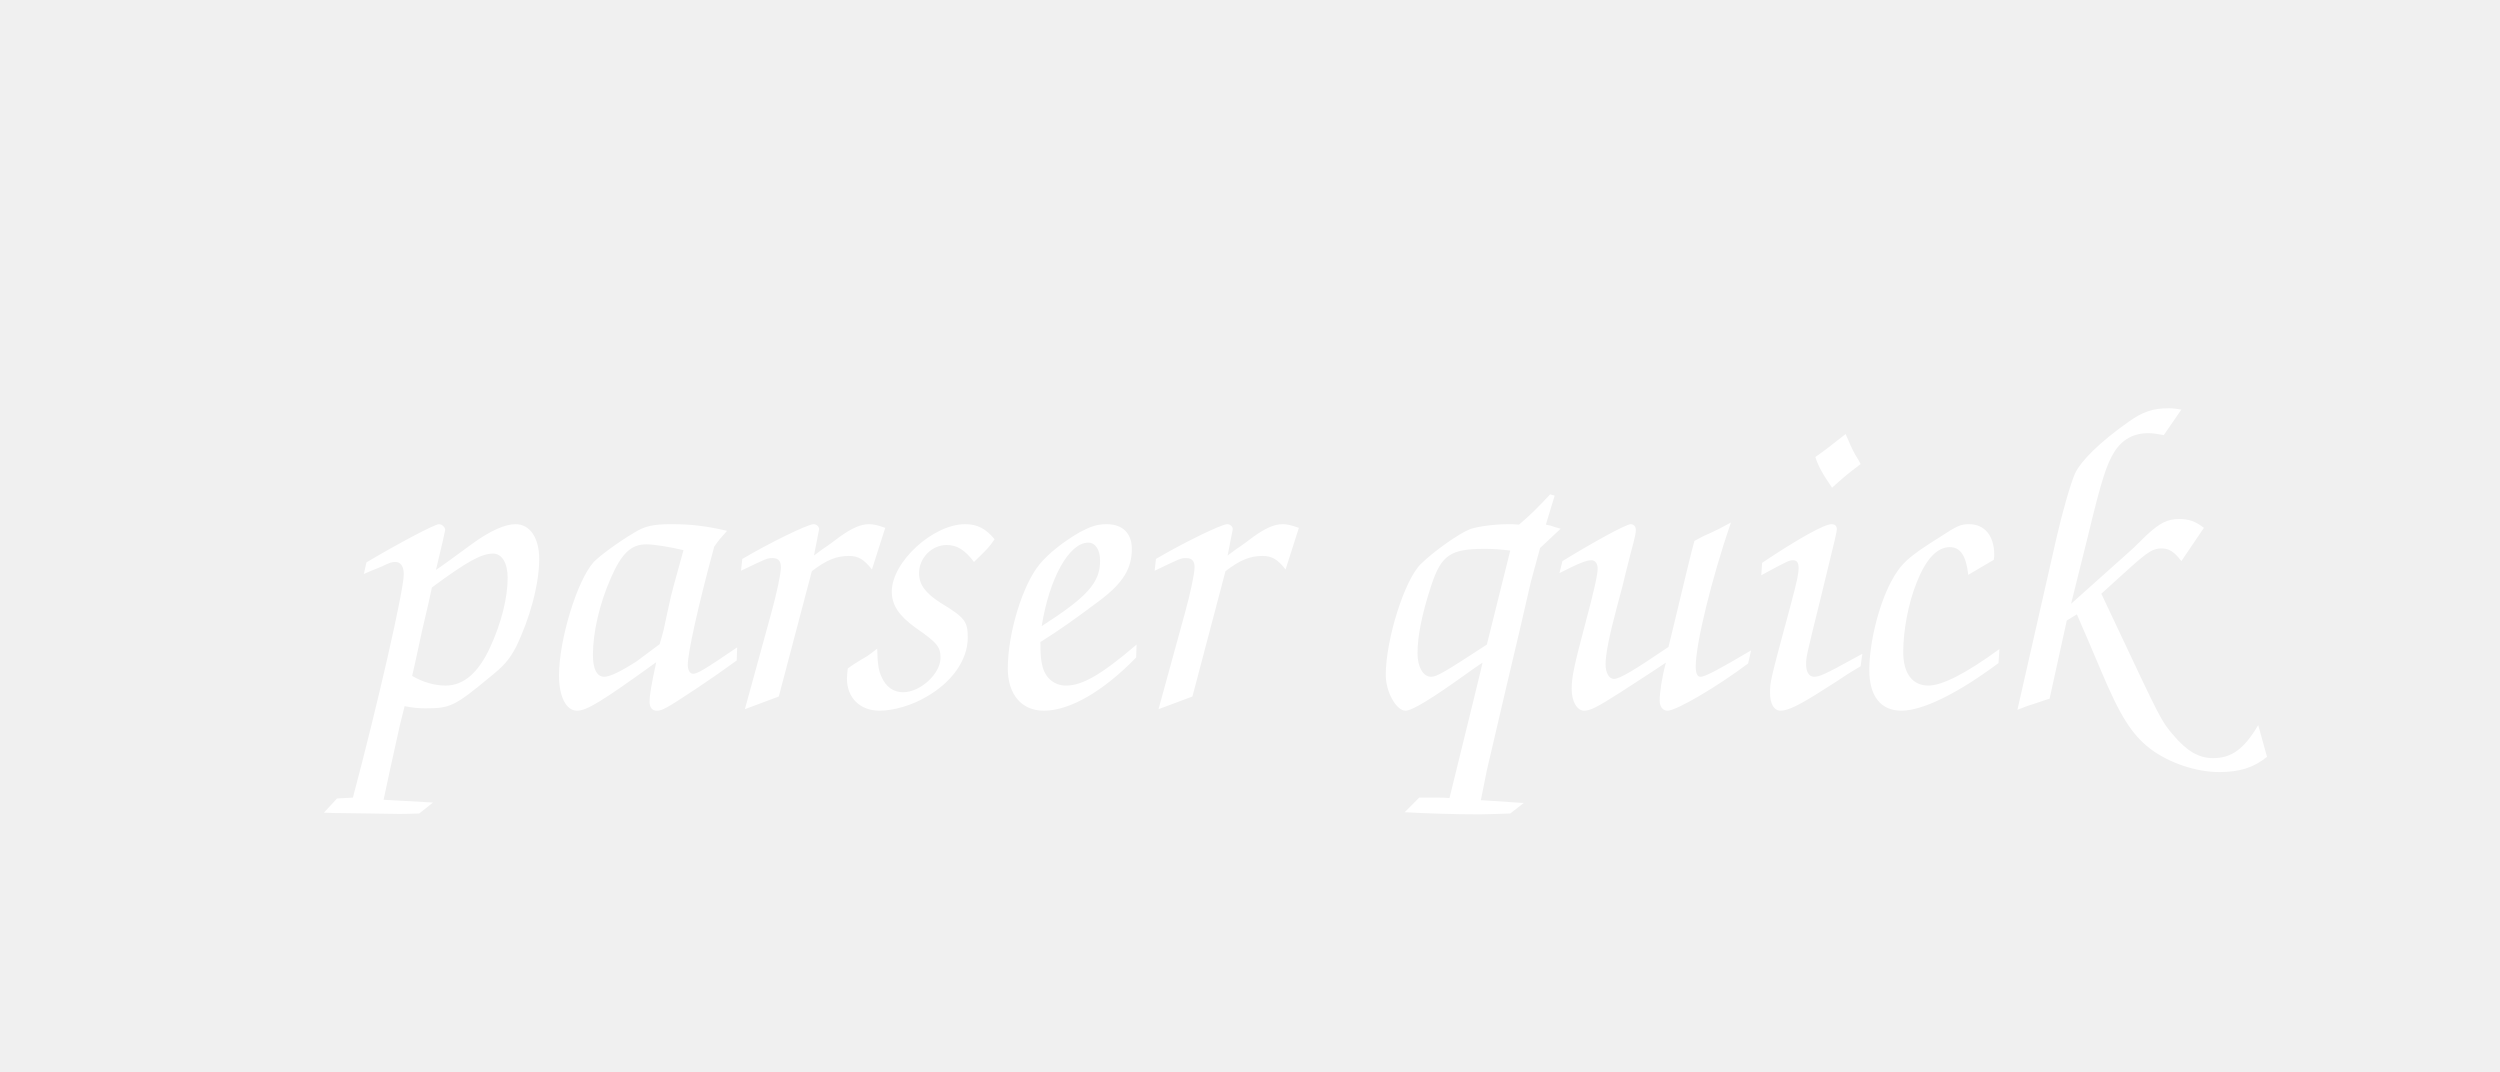
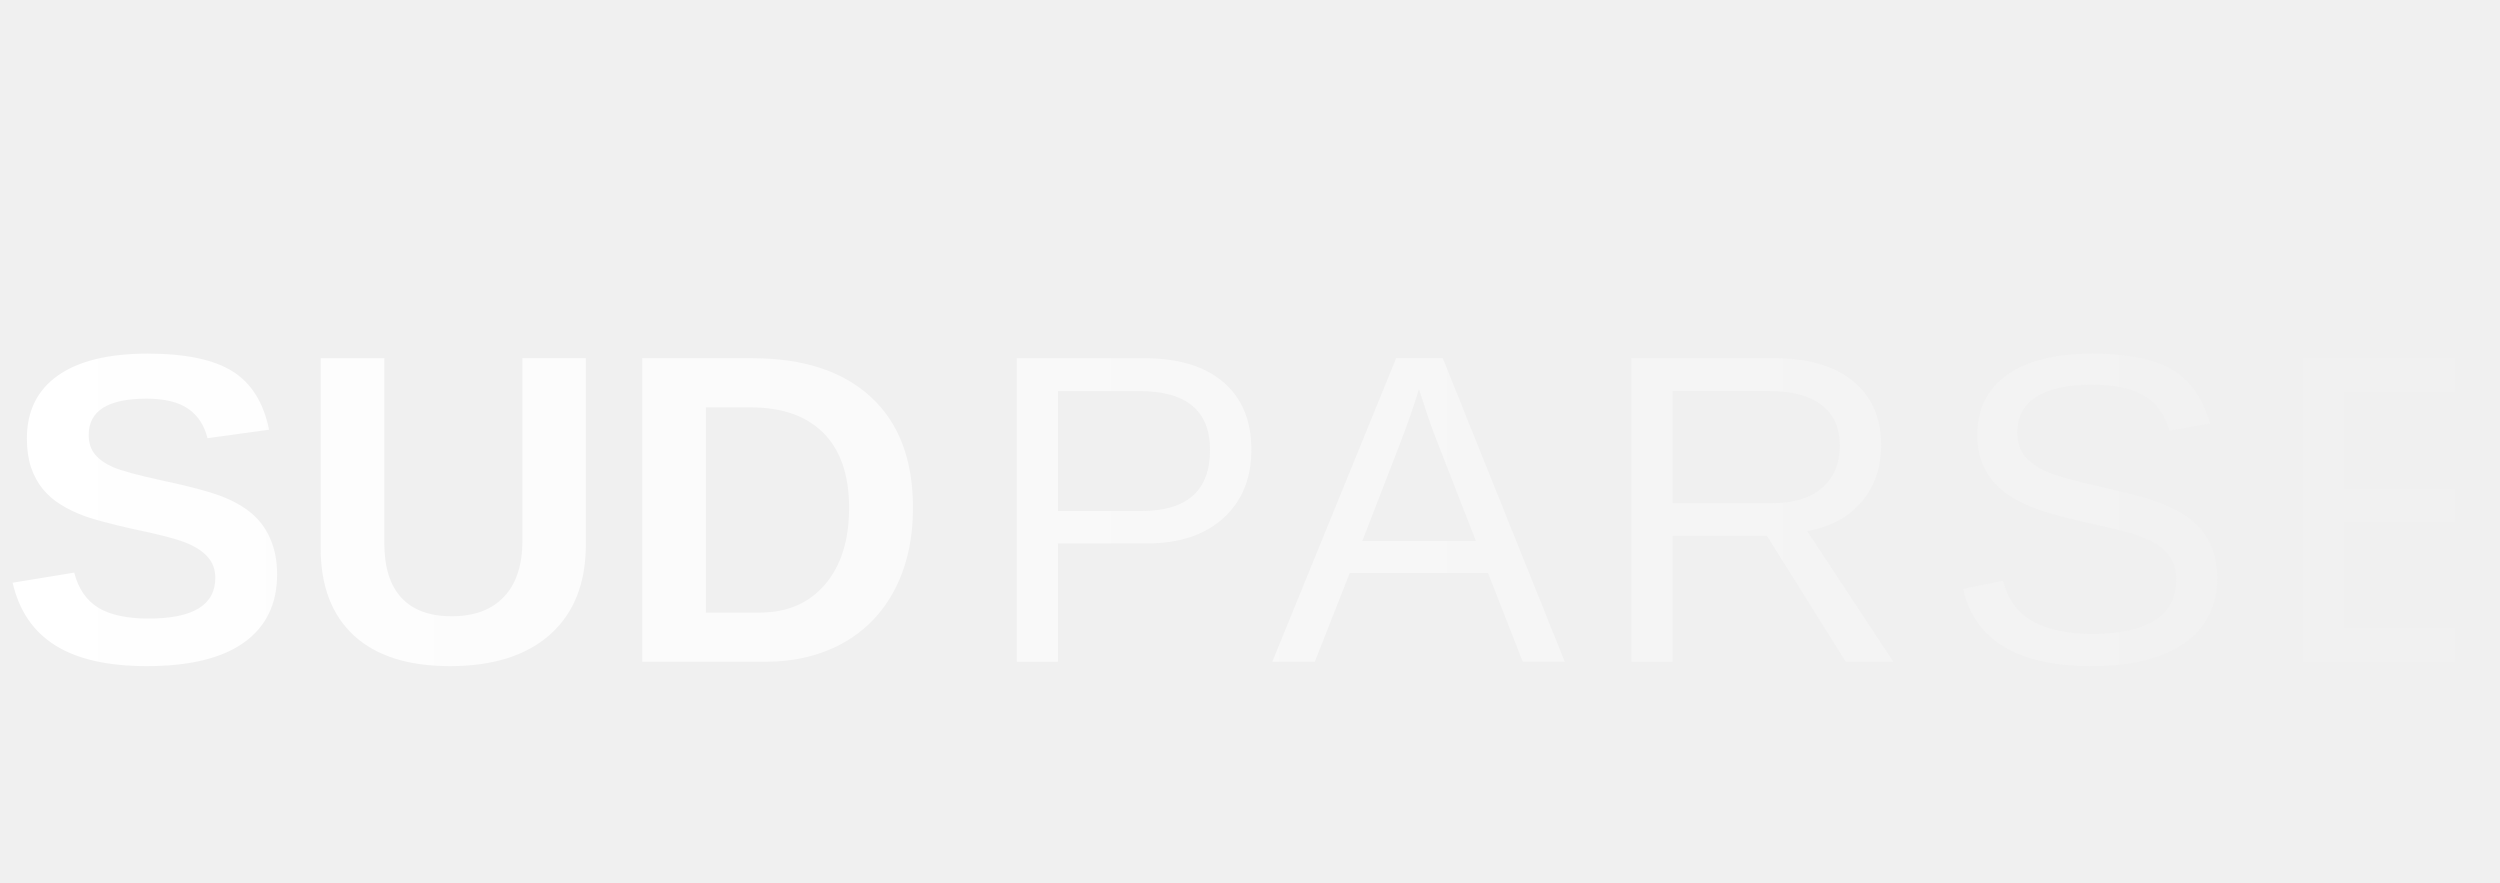
- <svg xmlns="http://www.w3.org/2000/svg" width="182mm" height="78mm" viewBox="0 0 182 78" version="1.1">
+ <svg xmlns="http://www.w3.org/2000/svg" viewBox="0 0 170 60" version="1.1">
+   <defs>
+     <linearGradient id="grad1" x1="0%" y1="0%" x2="100%" y2="0%">
+       <stop offset="0%" style="stop-color:#ffffff;stop-opacity:1" />
+       <stop offset="100%" style="stop-color:#f0f0f0;stop-opacity:1" />
+     </linearGradient>
+   </defs>
  <rect width="100%" height="100%" fill="transparent" />
-   <text x="50%" y="55%" dominant-baseline="middle" text-anchor="middle" style="font-family: 'Segoe Script', 'Apple Chancery', cursive; font-size: 32px; fill: #ffffff; font-weight: normal;">
-     parser quick
+   <text x="0" y="45" style="font-family: Arial, sans-serif; fill: url(#grad1);">
+     <tspan style="font-weight: 800; font-size: 30px; text-transform: uppercase;">SUD</tspan>
+     <tspan style="font-weight: 300; font-size: 30px; text-transform: uppercase; letter-spacing: 2px;"> PARSE</tspan>
  </text>
</svg>
